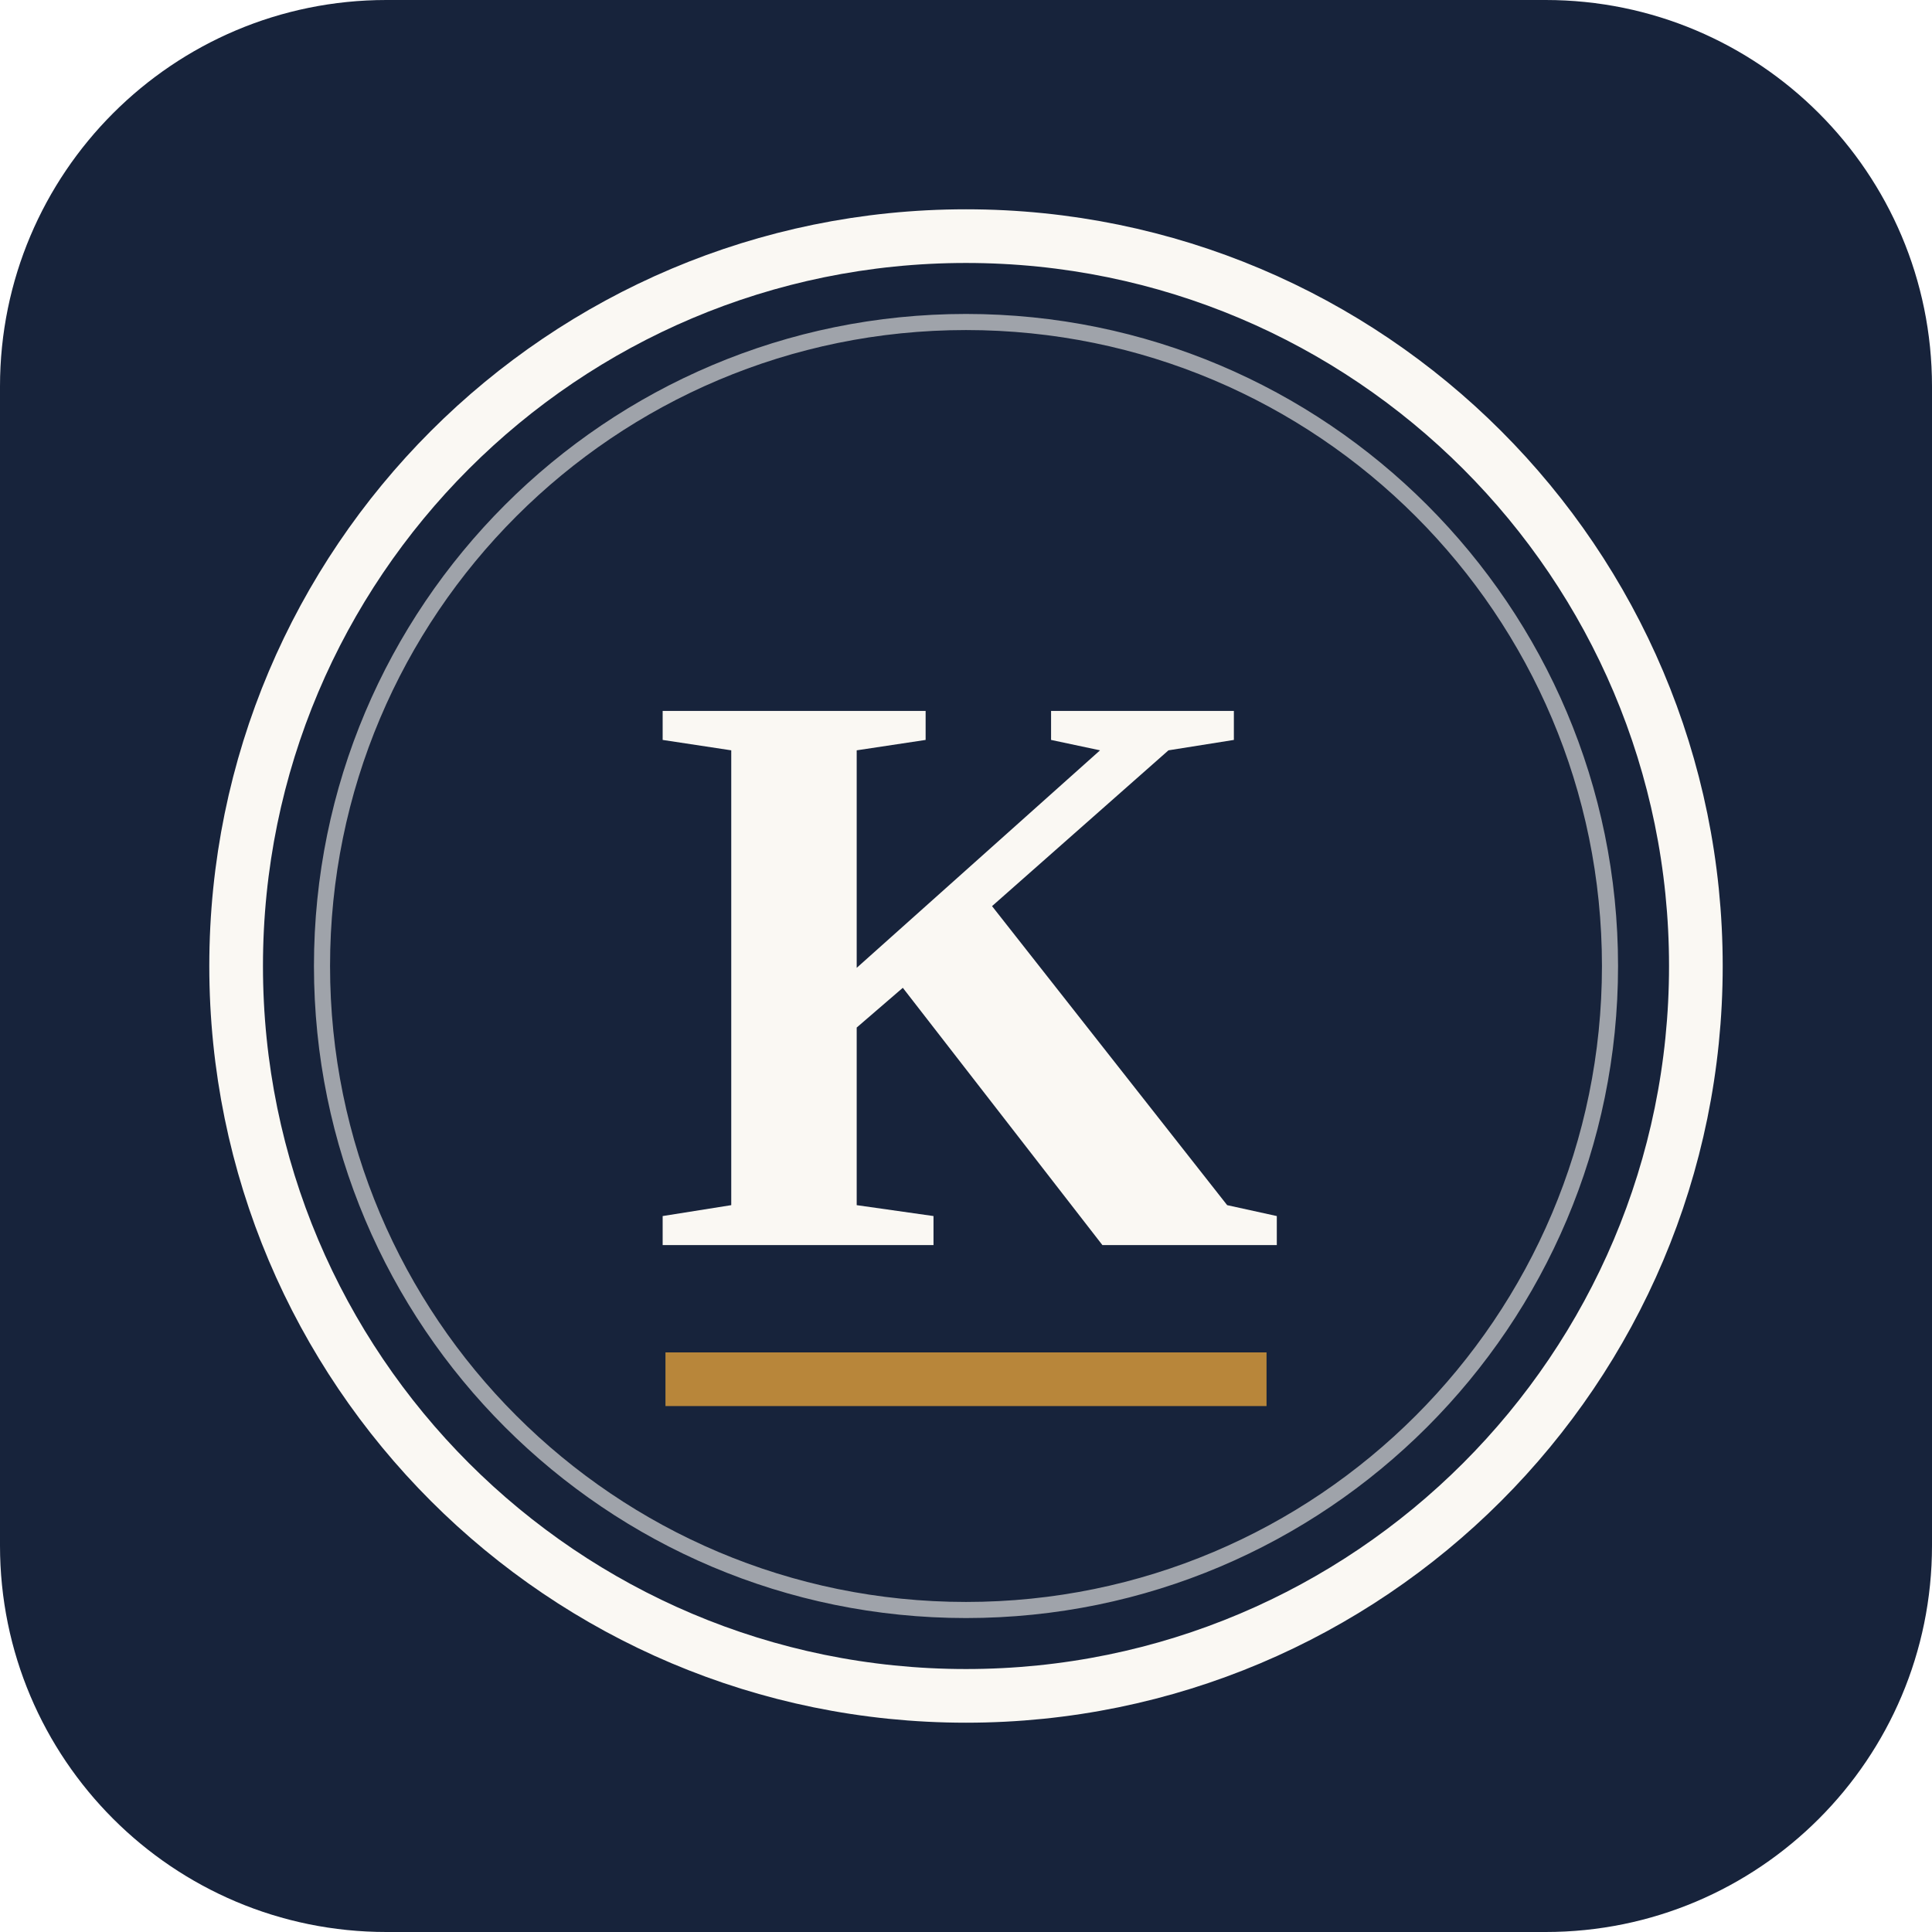
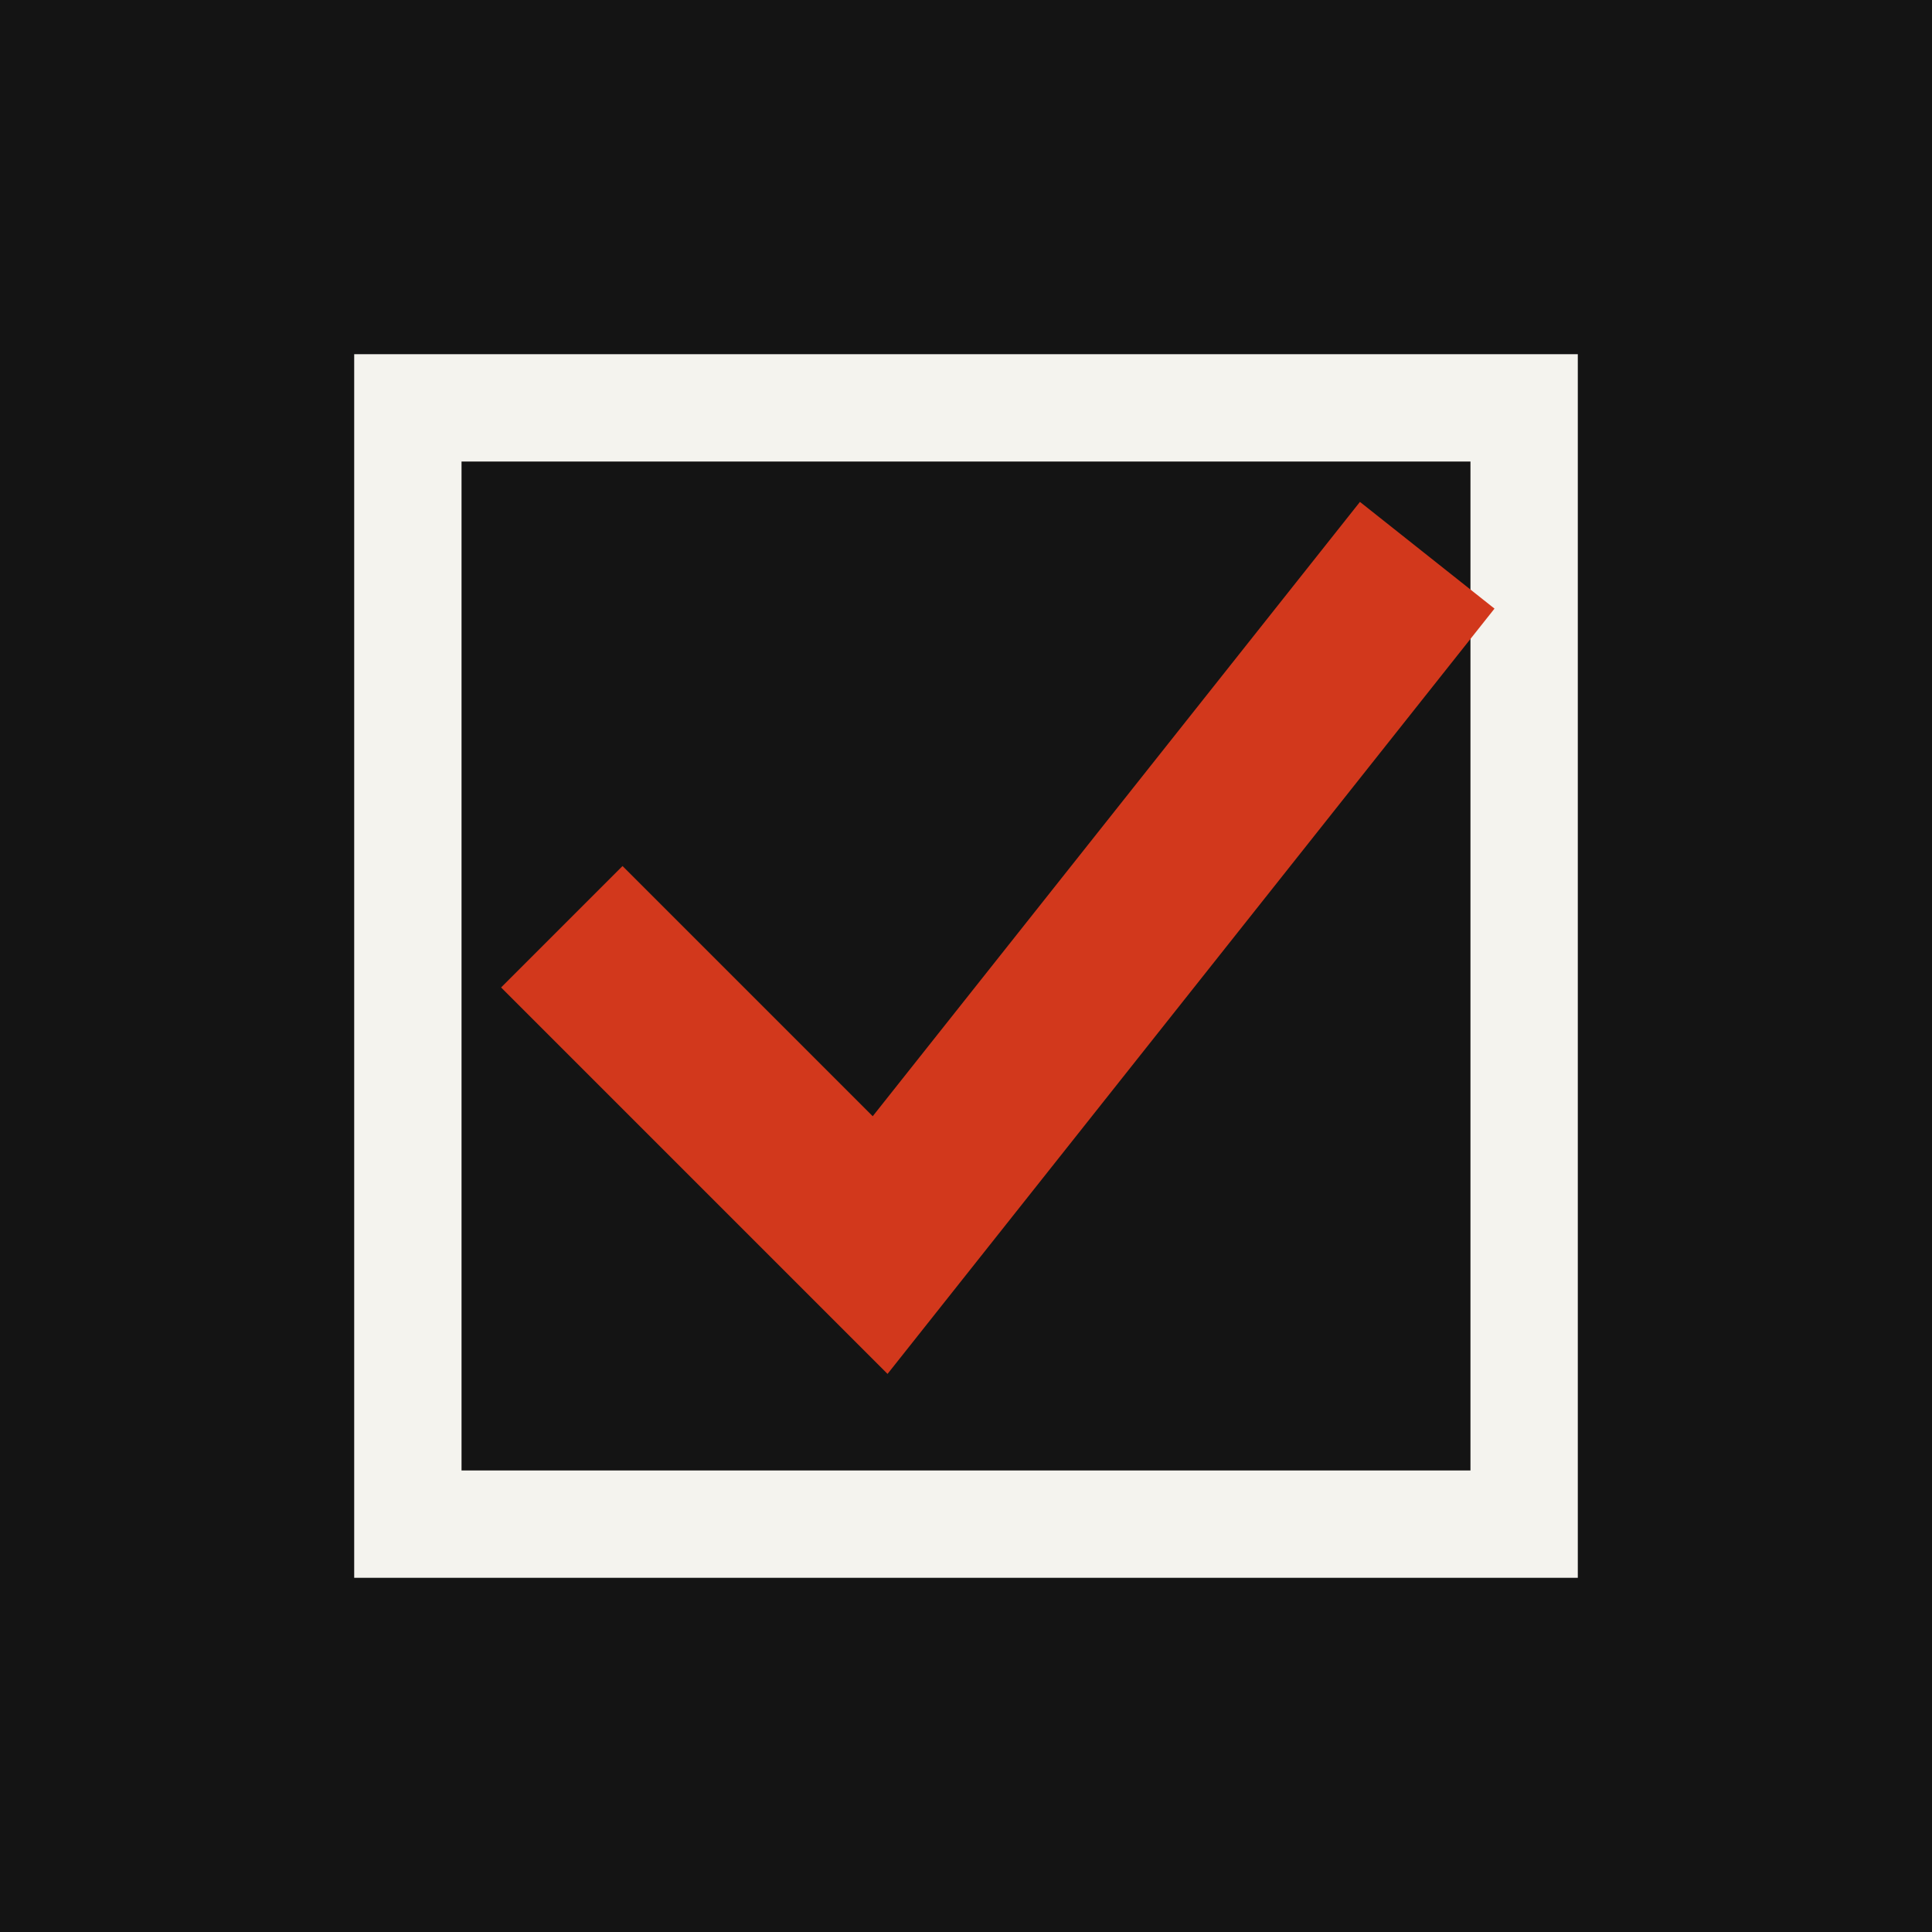
<svg xmlns="http://www.w3.org/2000/svg" viewBox="0 0 180 180" role="img" aria-label="Klarkontor">
-   <rect width="180" height="180" rx="36" fill="#17233B" />
-   <circle cx="90" cy="90" r="68" fill="none" stroke="#faf8f3" stroke-width="5" />
-   <circle cx="90" cy="90" r="60" fill="none" stroke="#faf8f3" stroke-width="1.5" opacity=".6" />
-   <text x="90" y="116" font-family="Georgia, 'Times New Roman', serif" font-weight="700" font-size="76" text-anchor="middle" fill="#faf8f3">K</text>
-   <rect x="62" y="126" width="56" height="5" fill="#B8863A" />
+   <rect width="180" height="180" fill="#141414" />
+   <rect x="38" y="38" width="104" height="104" fill="none" stroke="#F4F3EE" stroke-width="10" />
+   <path d="M58 92 L82 116 L128 58" fill="none" stroke="#D2381C" stroke-width="16" stroke-linecap="square" stroke-linejoin="miter" />
</svg>
